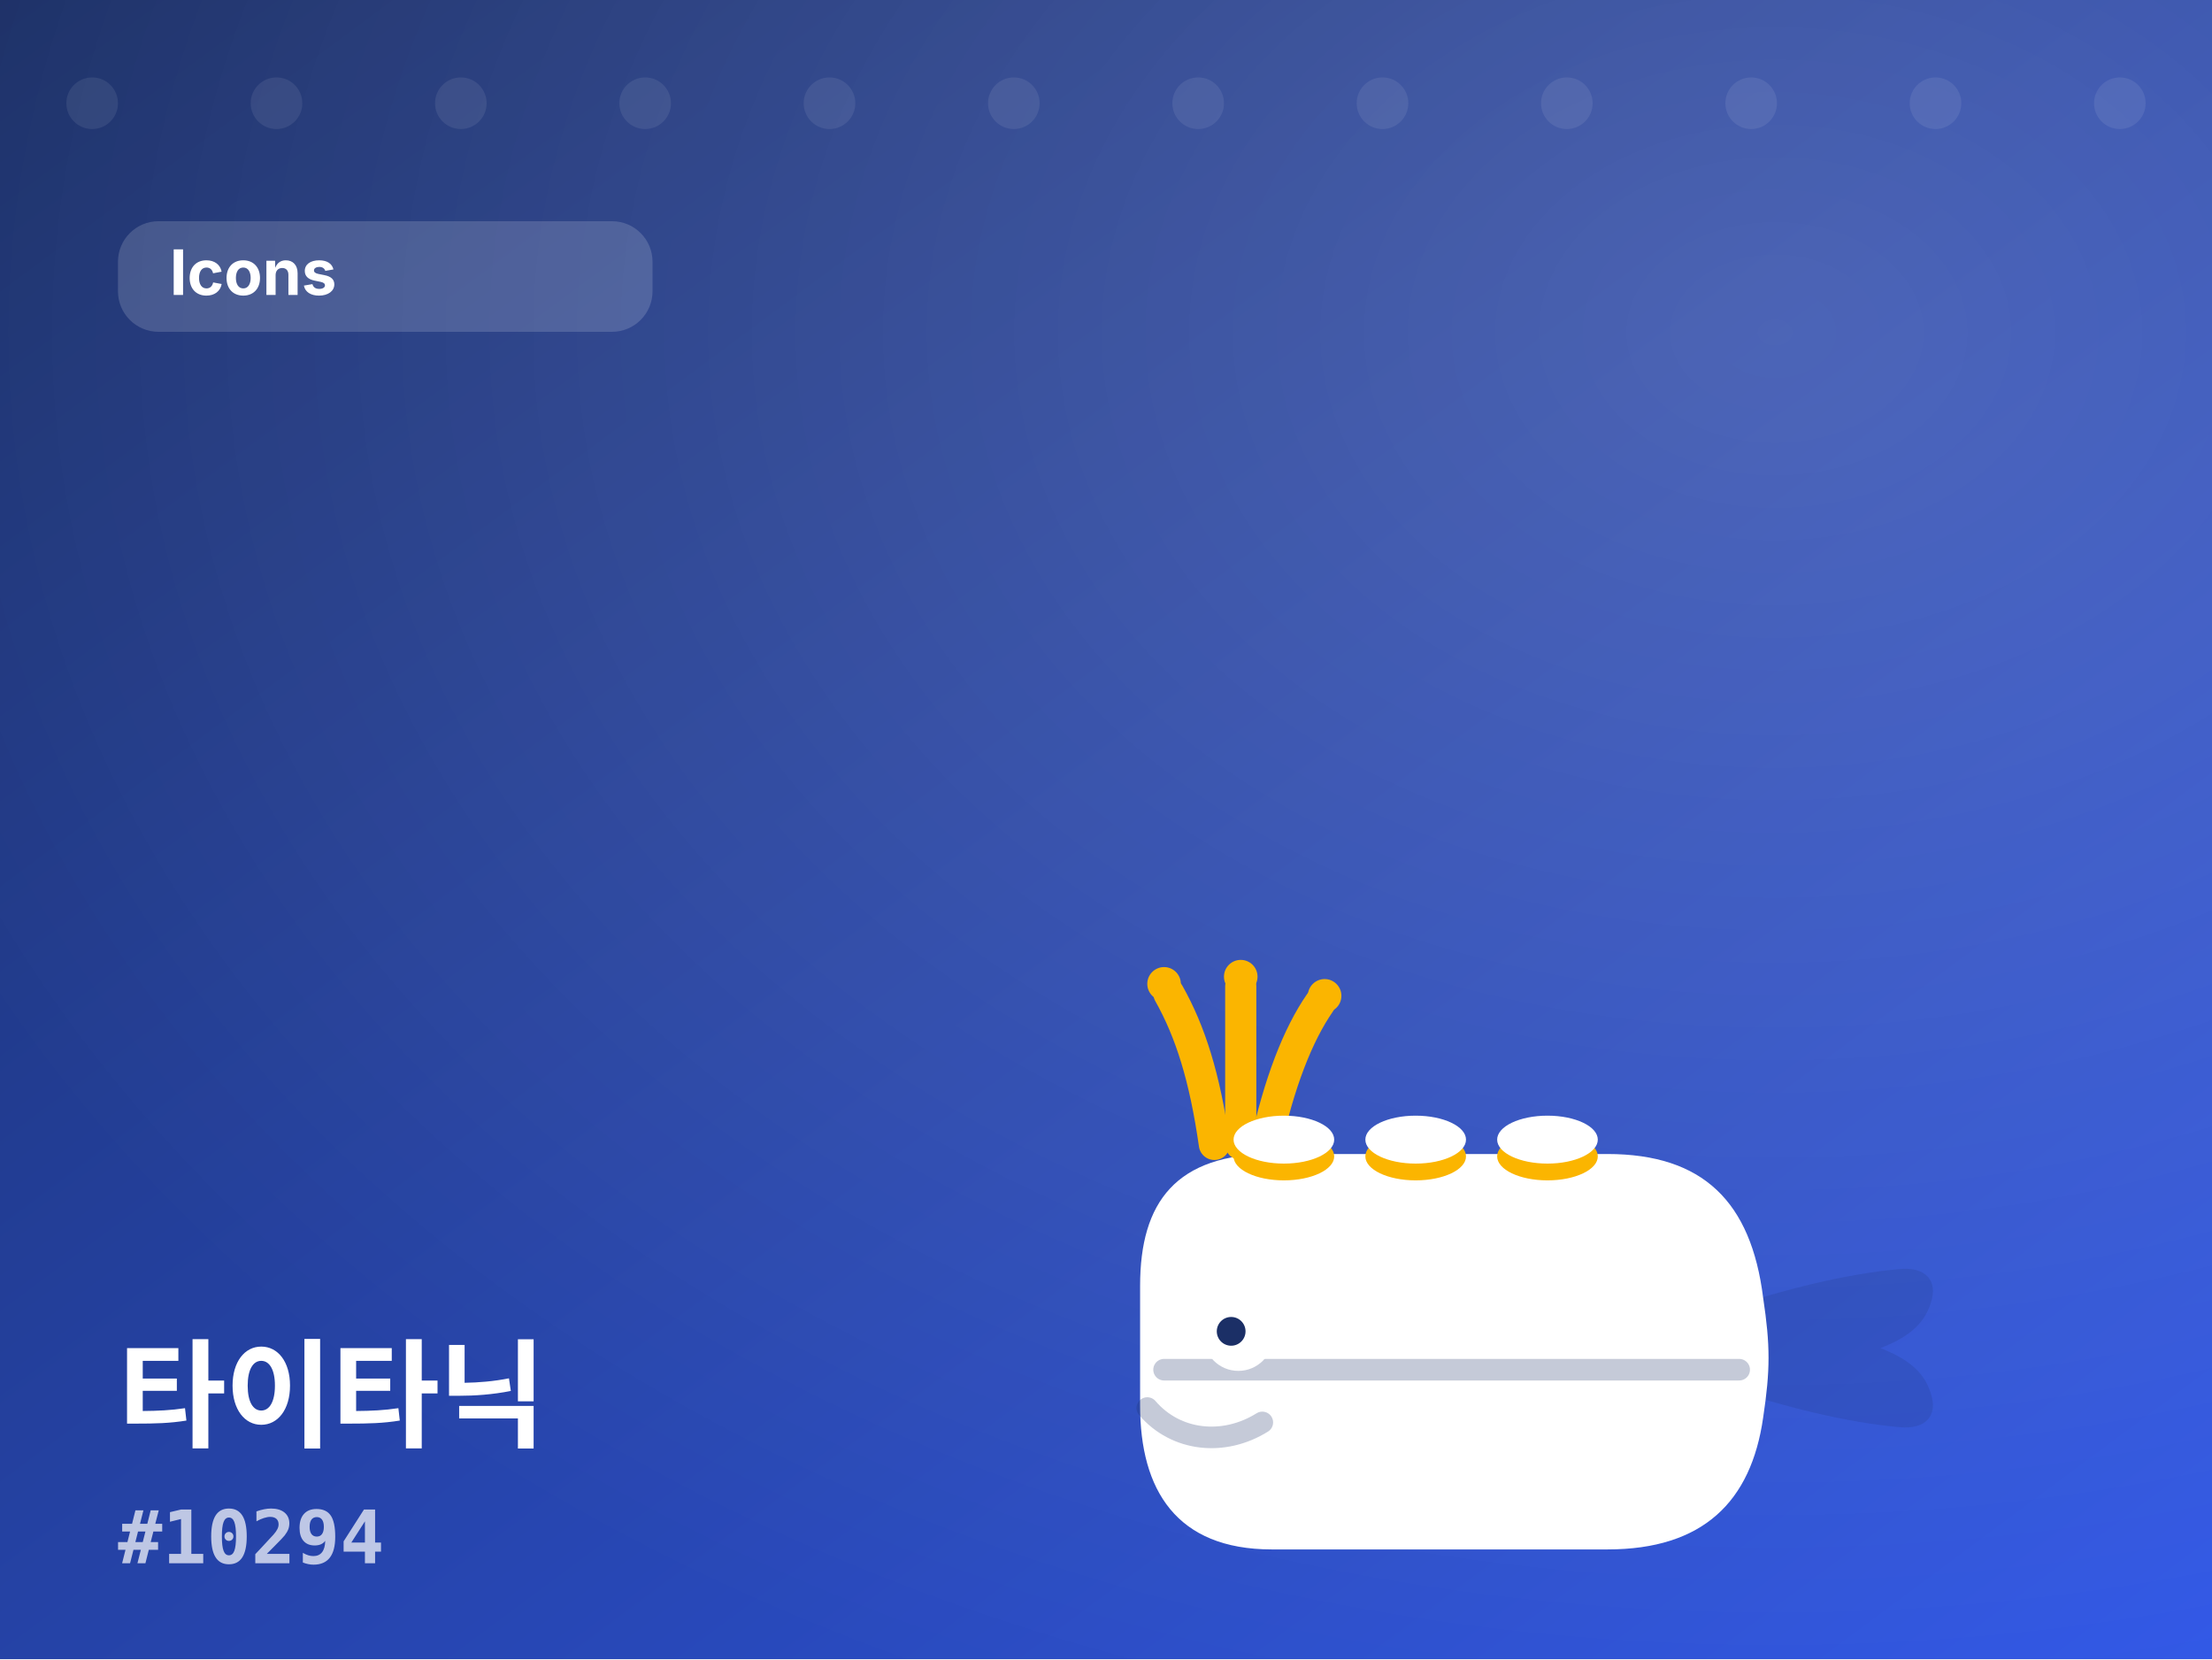
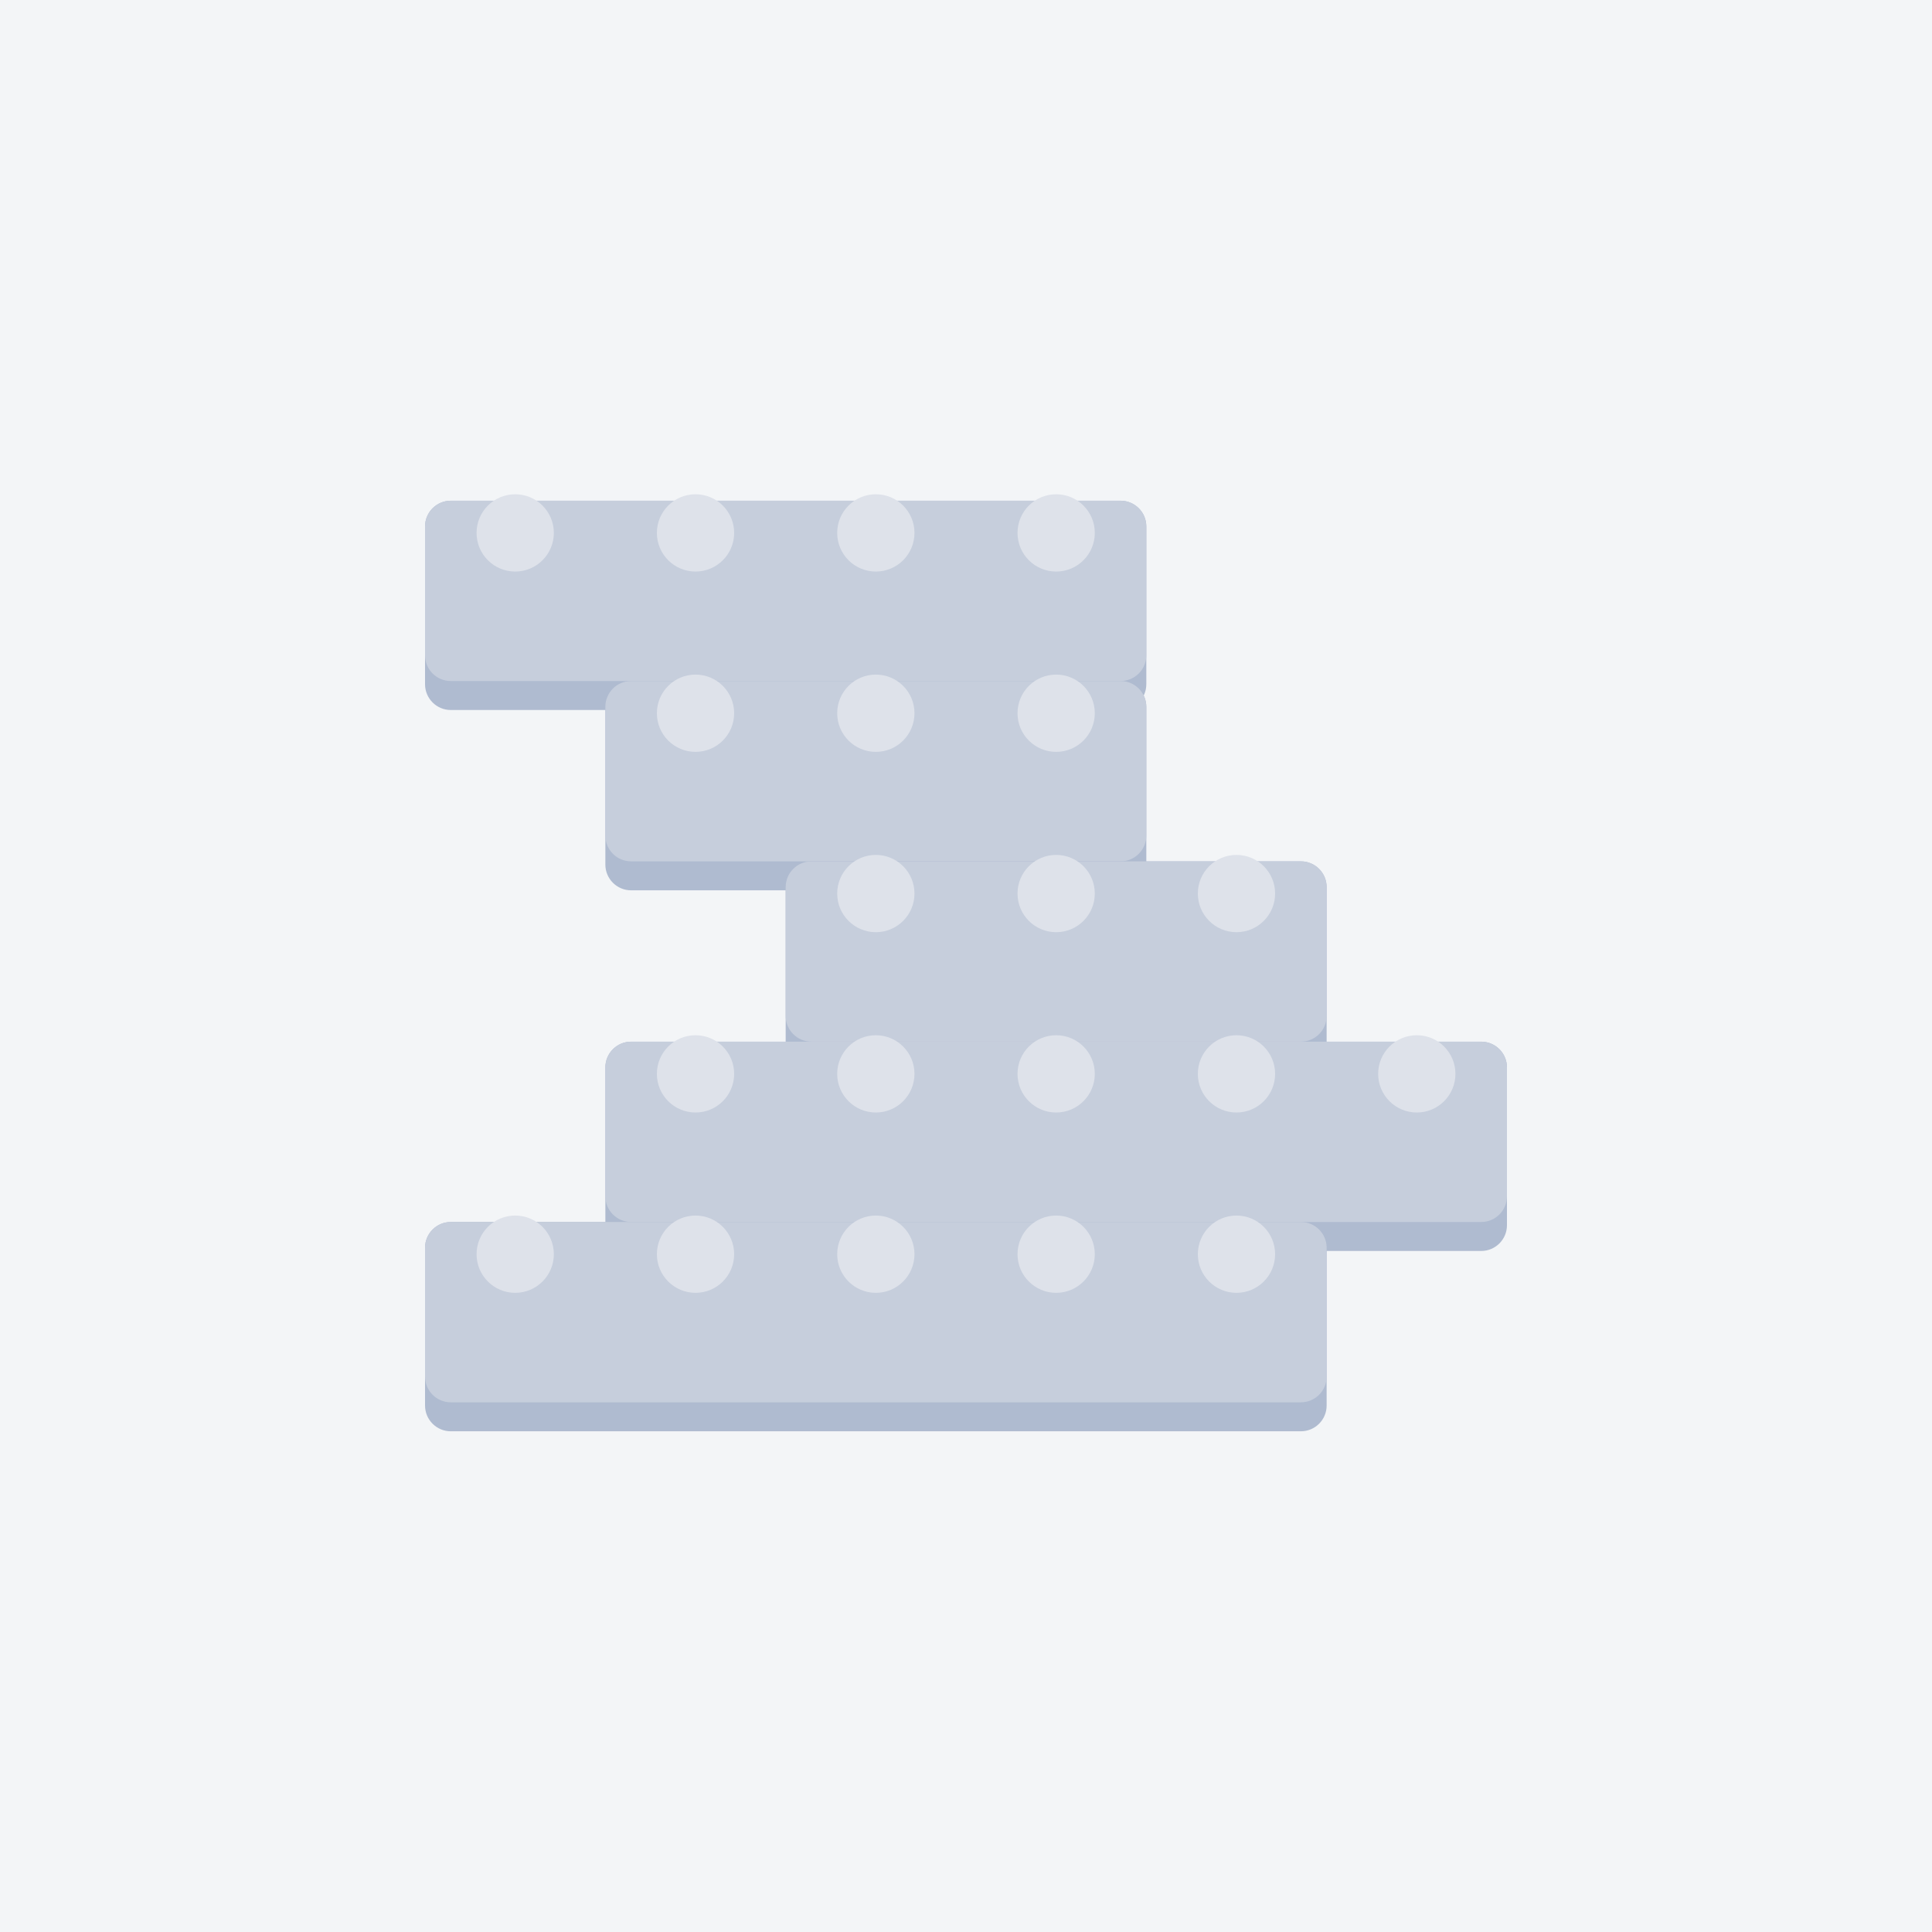
- <svg xmlns="http://www.w3.org/2000/svg" viewBox="0 0 1200 900" width="1200" height="900" role="img" aria-label="타이타닉">
-   <defs>
-     <linearGradient id="bg" x1="0" y1="0" x2="1" y2="1">
-       <stop offset="0" stop-color="#1b2f66" />
-       <stop offset="1" stop-color="#2f56e6" />
-     </linearGradient>
-     <radialGradient id="glow" cx="0.8" cy="0.2" r="0.9">
-       <stop offset="0" stop-color="#ffffff" stop-opacity="0.18" />
-       <stop offset="1" stop-color="#ffffff" stop-opacity="0" />
-     </radialGradient>
-   </defs>
-   <rect width="1200" height="900" fill="url(#bg)" />
-   <rect width="1200" height="900" fill="url(#glow)" />
-   <circle cx="50" cy="56" r="14" fill="#ffffff" opacity="0.08" />
-   <circle cx="150" cy="56" r="14" fill="#ffffff" opacity="0.08" />
-   <circle cx="250" cy="56" r="14" fill="#ffffff" opacity="0.08" />
-   <circle cx="350" cy="56" r="14" fill="#ffffff" opacity="0.08" />
-   <circle cx="450" cy="56" r="14" fill="#ffffff" opacity="0.08" />
-   <circle cx="550" cy="56" r="14" fill="#ffffff" opacity="0.08" />
-   <circle cx="650" cy="56" r="14" fill="#ffffff" opacity="0.08" />
-   <circle cx="750" cy="56" r="14" fill="#ffffff" opacity="0.08" />
-   <circle cx="850" cy="56" r="14" fill="#ffffff" opacity="0.08" />
-   <circle cx="950" cy="56" r="14" fill="#ffffff" opacity="0.08" />
-   <circle cx="1050" cy="56" r="14" fill="#ffffff" opacity="0.08" />
-   <circle cx="1150" cy="56" r="14" fill="#ffffff" opacity="0.08" />
-   <g transform="translate(560 470) scale(13)">
-     <path d="M28.5 18.6C31.5 17.6 34 17 36.2 16.8C37.3 16.7 37.8 17.3 37.5 18.2C37.2 19.2 36.4 19.7 35.4 20.1C36.4 20.5 37.2 21 37.5 22C37.8 22.9 37.3 23.5 36.2 23.4C34 23.2 31.5 22.6 28.5 21.6Z" fill="rgba(27,47,102,0.16)" />
-     <path d="M10 12H24C28 12 30 14 30.5 18C30.8 20 30.8 21 30.5 23C30 26.5 28 28.5 24 28.5H10C6 28.5 4.5 26 4.5 22.5V17.5C4.5 14 6 12 10 12Z" fill="#ffffff" />
-     <path d="M5.5 21H29.5" stroke="rgba(27,47,102,0.25)" stroke-width="0.9" stroke-linecap="round" />
-     <path d="M4.8 22.6C6 24 8 24.2 9.6 23.2" stroke="rgba(27,47,102,0.25)" stroke-width="0.9" stroke-linecap="round" fill="none" />
-     <g stroke="#fbb500" stroke-width="1.3" stroke-linecap="round" fill="none">
-       <path d="M7.6 11.6C7.2 8.8 6.6 6.9 5.7 5.3" />
-       <path d="M8.7 11.6C8.7 9 8.7 6.8 8.7 5" />
-       <path d="M9.7 11.8C10.3 9 11.1 7 12 5.7" />
-     </g>
-     <circle cx="5.5" cy="4.9" r="0.7" fill="#fbb500" />
-     <circle cx="8.7" cy="4.6" r="0.7" fill="#fbb500" />
-     <circle cx="12.2" cy="5.4" r="0.7" fill="#fbb500" />
-     <ellipse cx="10.5" cy="12.1" rx="2.1" ry="1" fill="#fbb500" />
-     <ellipse cx="10.5" cy="11.4" rx="2.1" ry="1" fill="#ffffff" />
-     <ellipse cx="16" cy="12.1" rx="2.1" ry="1" fill="#fbb500" />
-     <ellipse cx="16" cy="11.4" rx="2.1" ry="1" fill="#ffffff" />
-     <ellipse cx="21.5" cy="12.1" rx="2.1" ry="1" fill="#fbb500" />
-     <ellipse cx="21.5" cy="11.4" rx="2.1" ry="1" fill="#ffffff" />
-     <circle cx="8.6" cy="19.6" r="1.45" fill="#ffffff" />
-     <circle cx="8.3" cy="19.4" r="0.6" fill="#1b2f66" />
-   </g>
-   <g font-family="-apple-system, 'Apple SD Gothic Neo', 'Noto Sans KR', sans-serif">
-     <rect x="64" y="120" rx="22" ry="22" width="290" height="60" fill="#ffffff" opacity="0.16" />
-     <text x="92" y="160" font-size="34" font-weight="700" fill="#ffffff">Icons</text>
-     <text x="64" y="780" font-size="64" font-weight="800" fill="#ffffff" letter-spacing="-1">타이타닉</text>
-     <text x="64" y="848" font-size="40" font-weight="700" fill="#ffffff" opacity="0.7" font-family="'SF Mono', ui-monospace, monospace">#10294</text>
+ <svg xmlns="http://www.w3.org/2000/svg" viewBox="0 0 1200 1200" width="1200" height="1200" role="img" aria-label="타이타닉 대표 이미지 자리표시자">
+   <rect width="1200" height="1200" fill="#F3F5F7" />
+   <g>
+     <rect x="264" y="311" width="448" height="130" rx="16" fill="#AFBBD0" />
+     <rect x="264" y="311" width="448" height="112" rx="16" fill="#C6CEDC" />
+     <circle cx="320" cy="331" r="24" fill="#DEE2EA" />
+     <circle cx="432" cy="331" r="24" fill="#DEE2EA" />
+     <circle cx="544" cy="331" r="24" fill="#DEE2EA" />
+     <circle cx="656" cy="331" r="24" fill="#DEE2EA" />
+     <rect x="376" y="423" width="336" height="130" rx="16" fill="#AFBBD0" />
+     <rect x="376" y="423" width="336" height="112" rx="16" fill="#C6CEDC" />
+     <circle cx="432" cy="443" r="24" fill="#DEE2EA" />
+     <circle cx="544" cy="443" r="24" fill="#DEE2EA" />
+     <circle cx="656" cy="443" r="24" fill="#DEE2EA" />
+     <rect x="488" y="535" width="336" height="130" rx="16" fill="#AFBBD0" />
+     <rect x="488" y="535" width="336" height="112" rx="16" fill="#C6CEDC" />
+     <circle cx="544" cy="555" r="24" fill="#DEE2EA" />
+     <circle cx="656" cy="555" r="24" fill="#DEE2EA" />
+     <circle cx="768" cy="555" r="24" fill="#DEE2EA" />
+     <rect x="376" y="647" width="560" height="130" rx="16" fill="#AFBBD0" />
+     <rect x="376" y="647" width="560" height="112" rx="16" fill="#C6CEDC" />
+     <circle cx="432" cy="667" r="24" fill="#DEE2EA" />
+     <circle cx="544" cy="667" r="24" fill="#DEE2EA" />
+     <circle cx="656" cy="667" r="24" fill="#DEE2EA" />
+     <circle cx="768" cy="667" r="24" fill="#DEE2EA" />
+     <circle cx="880" cy="667" r="24" fill="#DEE2EA" />
+     <rect x="264" y="759" width="560" height="130" rx="16" fill="#AFBBD0" />
+     <rect x="264" y="759" width="560" height="112" rx="16" fill="#C6CEDC" />
+     <circle cx="320" cy="779" r="24" fill="#DEE2EA" />
+     <circle cx="432" cy="779" r="24" fill="#DEE2EA" />
+     <circle cx="544" cy="779" r="24" fill="#DEE2EA" />
+     <circle cx="656" cy="779" r="24" fill="#DEE2EA" />
+     <circle cx="768" cy="779" r="24" fill="#DEE2EA" />
  </g>
</svg>
